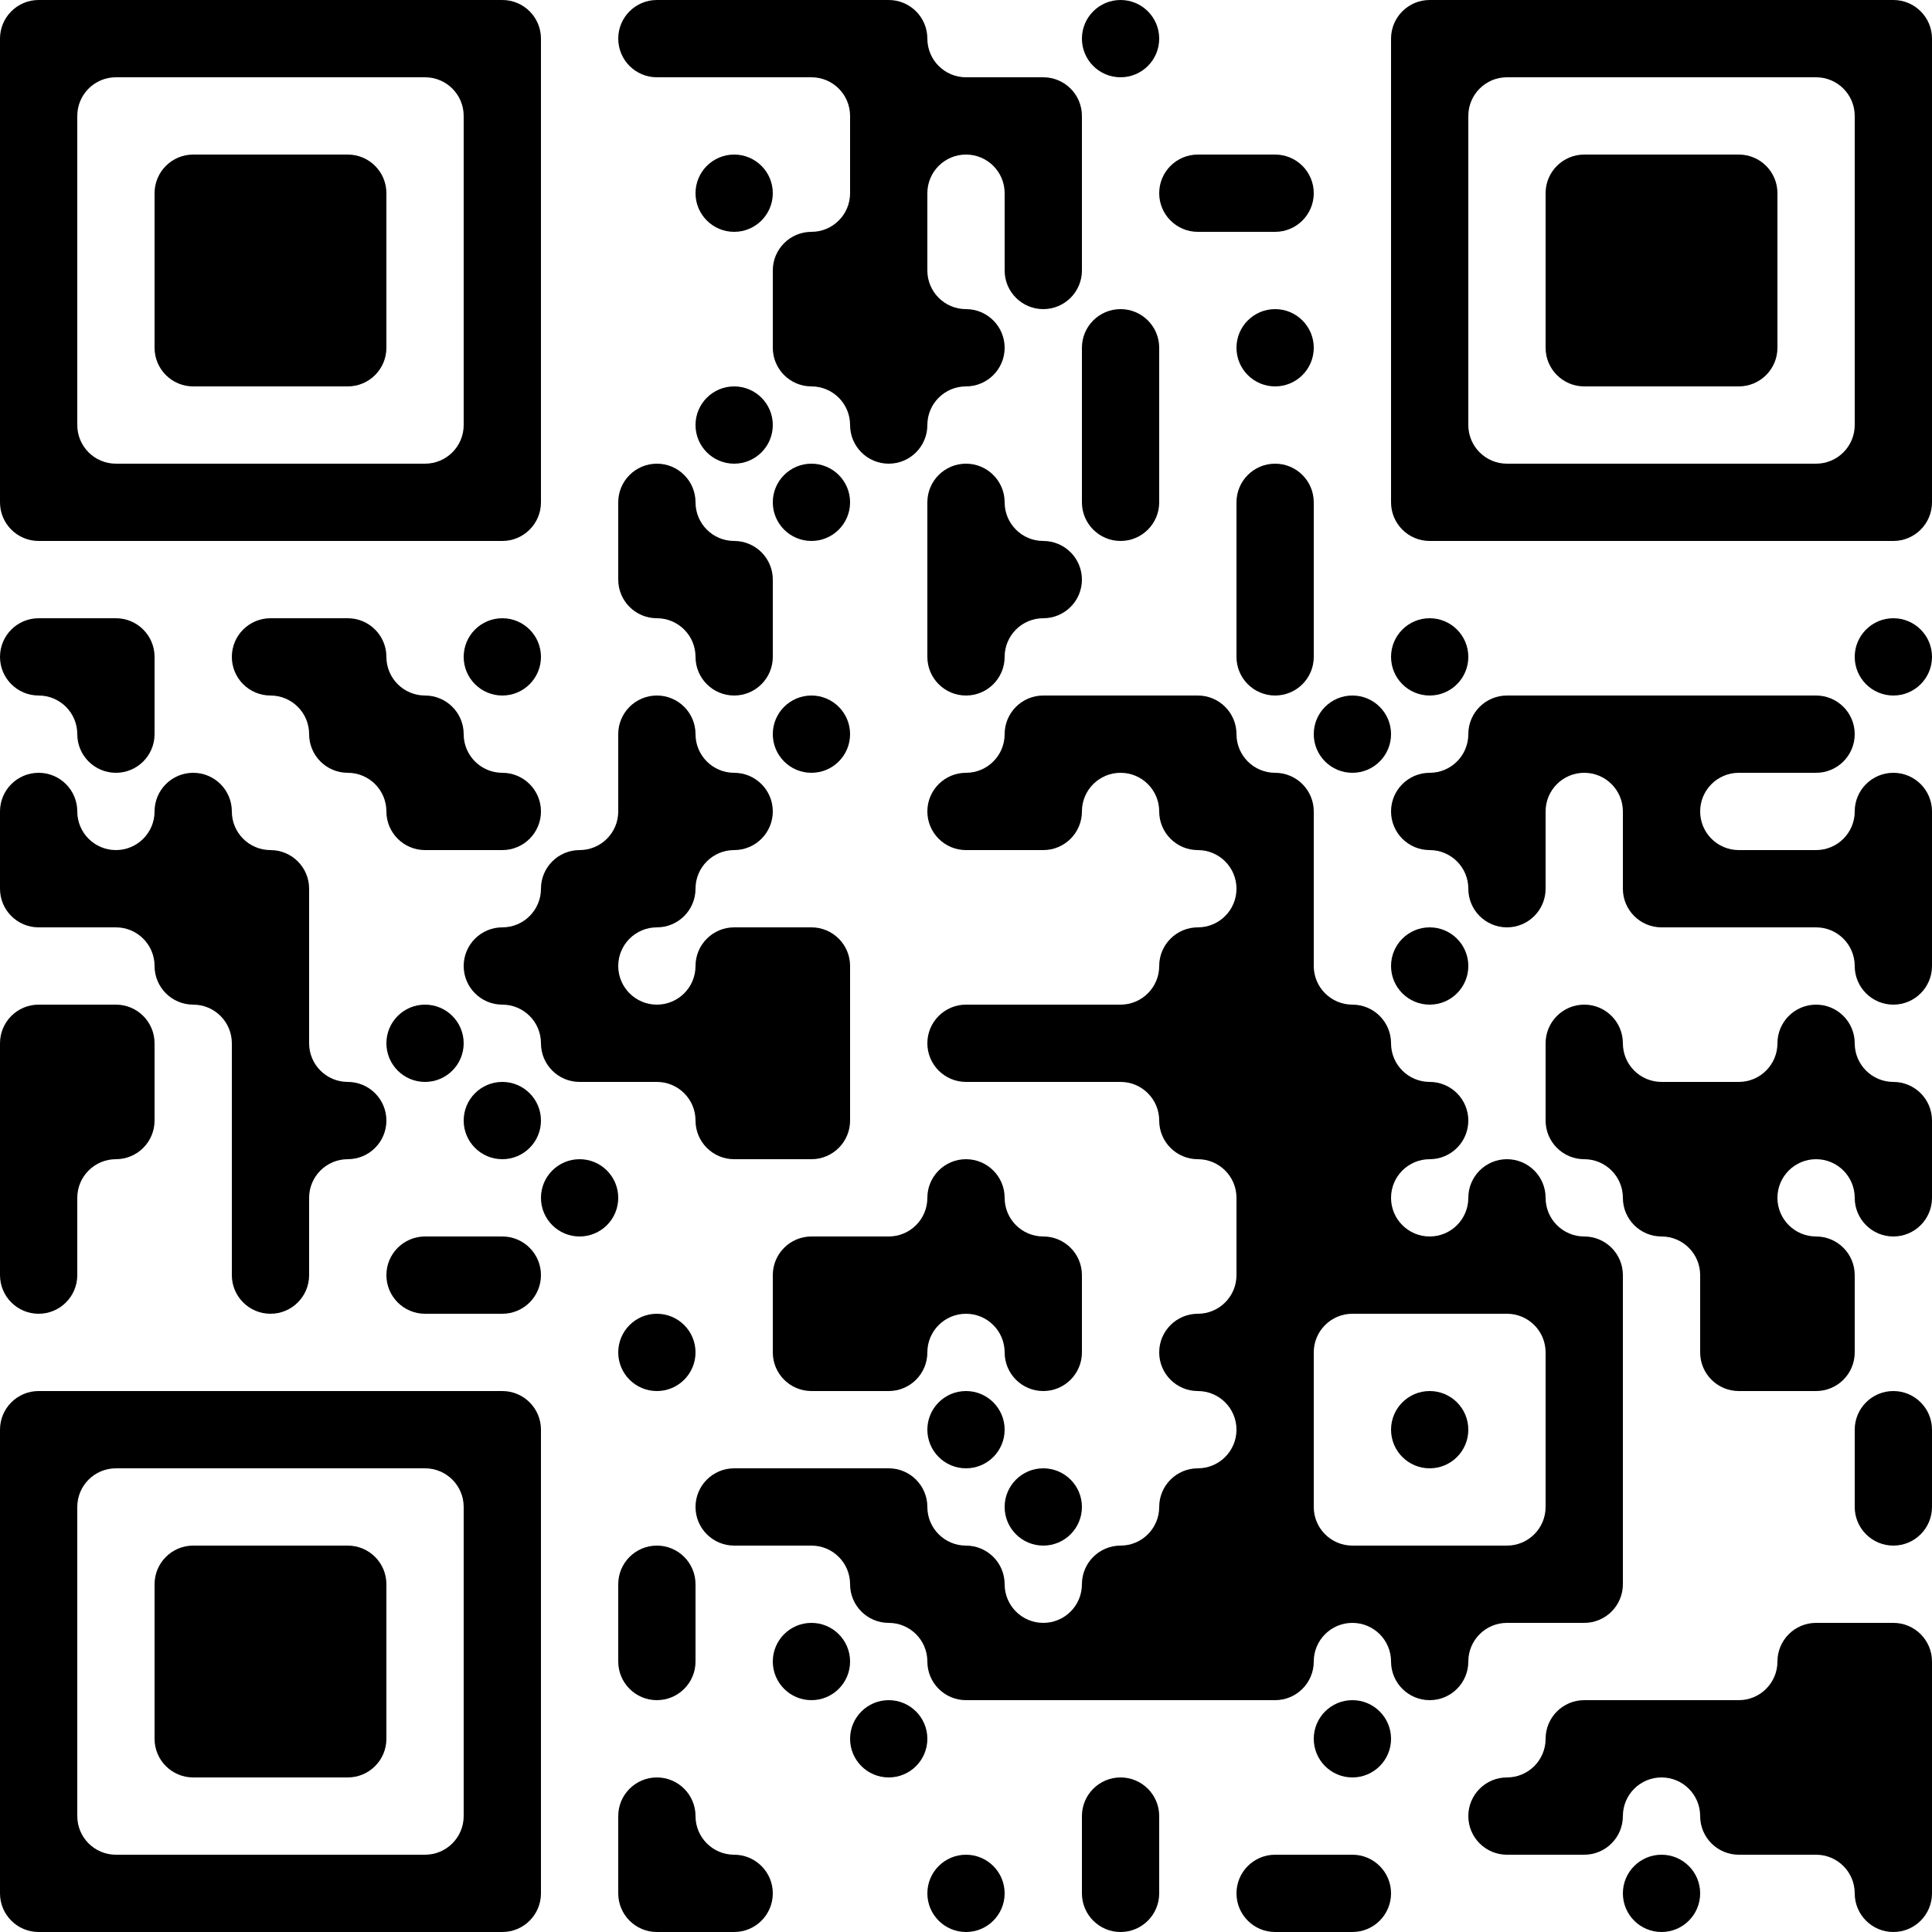
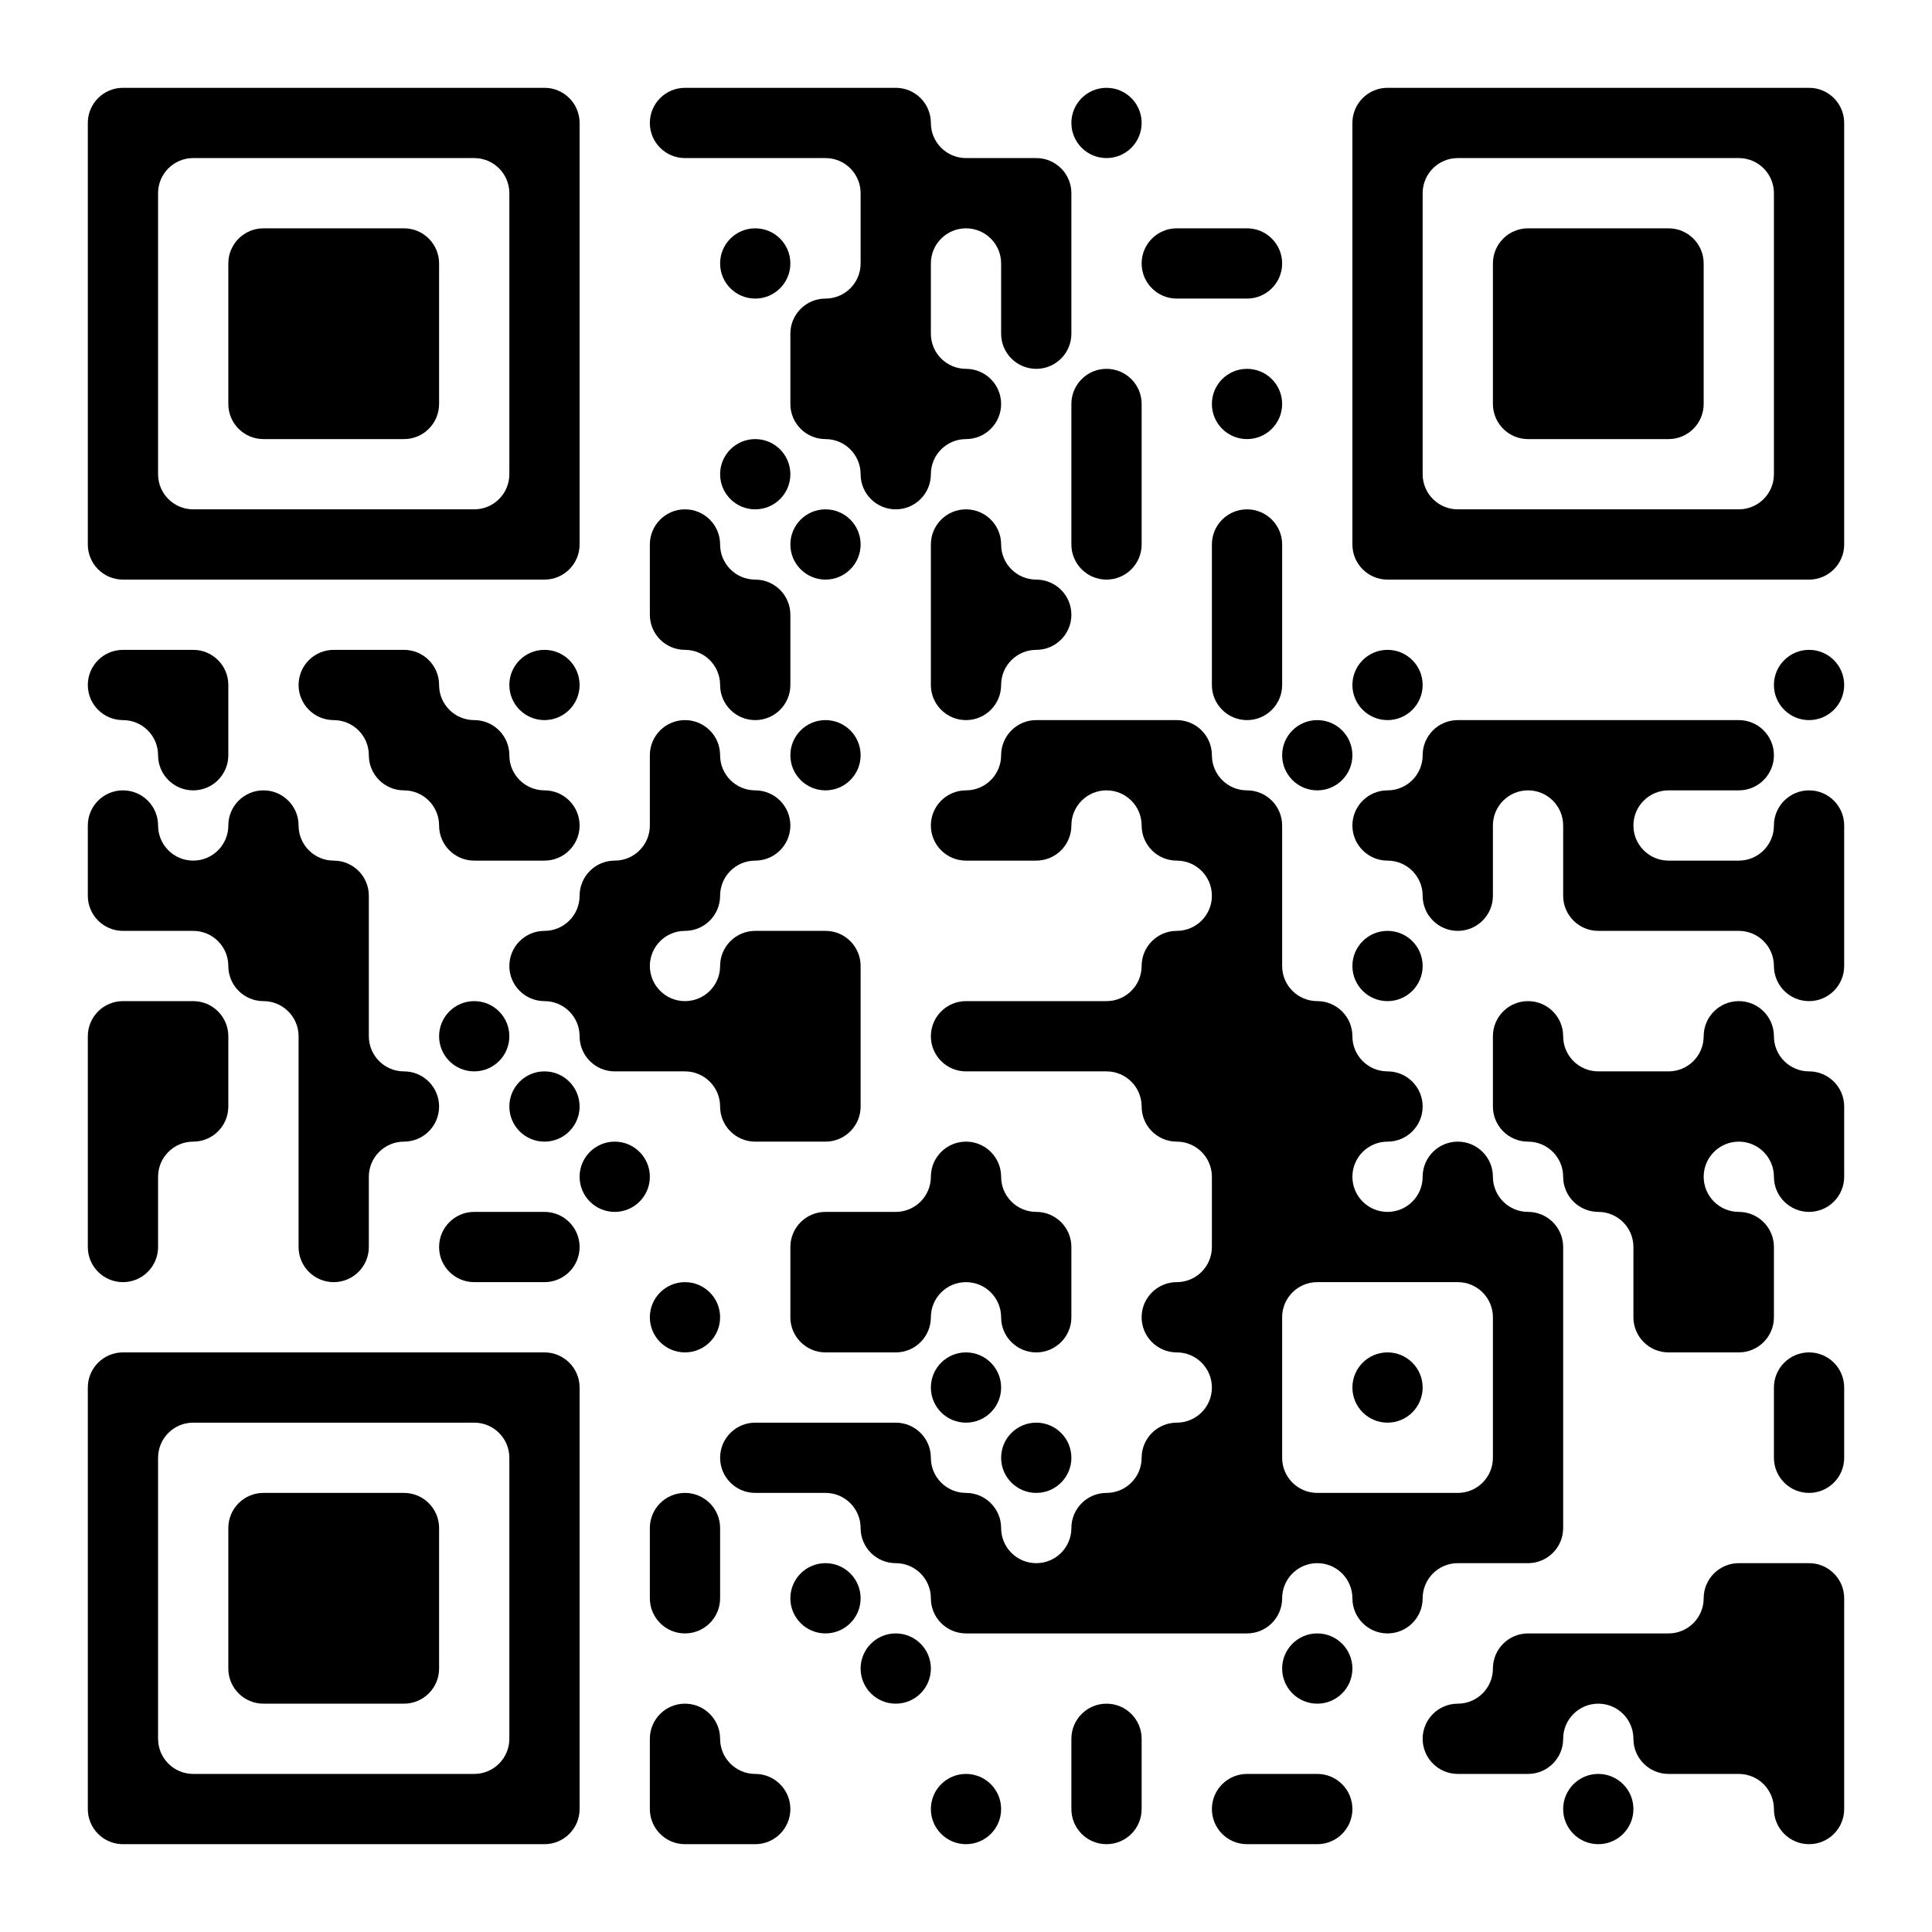
- <svg xmlns="http://www.w3.org/2000/svg" viewBox="0 0 1000 1000" width="1000" height="1000">
-   <rect x="0" y="0" width="1000" height="1000" fill="#FFF" />
+ <svg xmlns="http://www.w3.org/2000/svg" viewBox="-50 -50 1100 1100" width="100" height="100">
+   <rect x="-50" y="-50" width="1100" height="1100" fill="#FFF" />
  <path fill="#000" d="M 20 0 L 40 0 L 40 40 L 0 40 L 0 20 A 20 20 0 0 1 20 0 M 40 0 L 80 0 L 80 40 L 40 40 L 40 0 M 80 0 L 120 0 L 120 40 L 80 40 L 80 0 M 120 0 L 160 0 L 160 40 L 120 40 L 120 0 M 160 0 L 200 0 L 200 40 L 160 40 L 160 0 M 200 0 L 240 0 L 240 40 L 200 40 L 200 0 M 240 0 L 260 0 A 20 20 0 0 1 280 20 L 280 40 L 240 40 L 240 0  M 340 0 L 360 0 L 360 40 L 340 40 A 20 20 0 0 1 320 20 L 320 20 A 20 20 0 0 1 340 0 M 360 0 L 400 0 L 400 40 L 360 40 L 360 0 M 400 0 L 440 0 L 440 40 L 400 40 L 400 0 M 440 0 L 460 0 A 20 20 0 0 1 480 20 L 480 40 L 440 40 L 440 0 M 480 20 L 480 40 L 500 40 A 20 20 0 0 1 480 20  M 580 0 L 580 0 A 20 20 0 0 1 600 20 L 600 20 A 20 20 0 0 1 580 40 L 580 40 A 20 20 0 0 1 560 20 L 560 20 A 20 20 0 0 1 580 0    M 740 0 L 760 0 L 760 40 L 720 40 L 720 20 A 20 20 0 0 1 740 0 M 760 0 L 800 0 L 800 40 L 760 40 L 760 0 M 800 0 L 840 0 L 840 40 L 800 40 L 800 0 M 840 0 L 880 0 L 880 40 L 840 40 L 840 0 M 880 0 L 920 0 L 920 40 L 880 40 L 880 0 M 920 0 L 960 0 L 960 40 L 920 40 L 920 0 M 960 0 L 980 0 A 20 20 0 0 1 1000 20 L 1000 40 L 960 40 L 960 0 M 0 40 L 40 40 L 40 80 L 0 80 L 0 40 M 60 40 L 40 40 L 40 60 A 20 20 0 0 1 60 40    M 240 60 L 240 40 L 220 40 A 20 20 0 0 1 240 60 M 240 40 L 280 40 L 280 80 L 240 80 L 240 40    M 440 60 L 440 40 L 420 40 A 20 20 0 0 1 440 60 M 440 40 L 480 40 L 480 80 L 440 80 L 440 40 M 480 40 L 520 40 L 520 80 L 480 80 L 480 40 M 520 40 L 540 40 A 20 20 0 0 1 560 60 L 560 80 L 520 80 L 520 40     M 720 40 L 760 40 L 760 80 L 720 80 L 720 40 M 780 40 L 760 40 L 760 60 A 20 20 0 0 1 780 40    M 960 60 L 960 40 L 940 40 A 20 20 0 0 1 960 60 M 960 40 L 1000 40 L 1000 80 L 960 80 L 960 40 M 0 80 L 40 80 L 40 120 L 0 120 L 0 80  M 100 80 L 120 80 L 120 120 L 80 120 L 80 100 A 20 20 0 0 1 100 80 M 120 80 L 160 80 L 160 120 L 120 120 L 120 80 M 160 80 L 180 80 A 20 20 0 0 1 200 100 L 200 120 L 160 120 L 160 80  M 240 80 L 280 80 L 280 120 L 240 120 L 240 80   M 380 80 L 380 80 A 20 20 0 0 1 400 100 L 400 100 A 20 20 0 0 1 380 120 L 380 120 A 20 20 0 0 1 360 100 L 360 100 A 20 20 0 0 1 380 80 M 420 120 L 440 120 L 440 100 A 20 20 0 0 1 420 120 M 440 80 L 480 80 L 480 120 L 440 120 L 440 80 M 500 80 L 480 80 L 480 100 A 20 20 0 0 1 500 80 M 520 100 L 520 80 L 500 80 A 20 20 0 0 1 520 100 M 520 80 L 560 80 L 560 120 L 520 120 L 520 80  M 620 80 L 640 80 L 640 120 L 620 120 A 20 20 0 0 1 600 100 L 600 100 A 20 20 0 0 1 620 80 M 640 80 L 660 80 A 20 20 0 0 1 680 100 L 680 100 A 20 20 0 0 1 660 120 L 640 120 L 640 80  M 720 80 L 760 80 L 760 120 L 720 120 L 720 80  M 820 80 L 840 80 L 840 120 L 800 120 L 800 100 A 20 20 0 0 1 820 80 M 840 80 L 880 80 L 880 120 L 840 120 L 840 80 M 880 80 L 900 80 A 20 20 0 0 1 920 100 L 920 120 L 880 120 L 880 80  M 960 80 L 1000 80 L 1000 120 L 960 120 L 960 80 M 0 120 L 40 120 L 40 160 L 0 160 L 0 120  M 80 120 L 120 120 L 120 160 L 80 160 L 80 120 M 120 120 L 160 120 L 160 160 L 120 160 L 120 120 M 160 120 L 200 120 L 200 160 L 160 160 L 160 120  M 240 120 L 280 120 L 280 160 L 240 160 L 240 120    M 420 120 L 440 120 L 440 160 L 400 160 L 400 140 A 20 20 0 0 1 420 120 M 440 120 L 480 120 L 480 160 L 440 160 L 440 120 M 480 140 L 480 160 L 500 160 A 20 20 0 0 1 480 140 M 520 120 L 560 120 L 560 140 A 20 20 0 0 1 540 160 L 540 160 A 20 20 0 0 1 520 140 L 520 120     M 720 120 L 760 120 L 760 160 L 720 160 L 720 120  M 800 120 L 840 120 L 840 160 L 800 160 L 800 120 M 840 120 L 880 120 L 880 160 L 840 160 L 840 120 M 880 120 L 920 120 L 920 160 L 880 160 L 880 120  M 960 120 L 1000 120 L 1000 160 L 960 160 L 960 120 M 0 160 L 40 160 L 40 200 L 0 200 L 0 160  M 80 160 L 120 160 L 120 200 L 100 200 A 20 20 0 0 1 80 180 L 80 160 M 120 160 L 160 160 L 160 200 L 120 200 L 120 160 M 160 160 L 200 160 L 200 180 A 20 20 0 0 1 180 200 L 160 200 L 160 160  M 240 160 L 280 160 L 280 200 L 240 200 L 240 160    M 400 160 L 440 160 L 440 200 L 420 200 A 20 20 0 0 1 400 180 L 400 160 M 440 160 L 480 160 L 480 200 L 440 200 L 440 160 M 480 160 L 500 160 A 20 20 0 0 1 520 180 L 520 180 A 20 20 0 0 1 500 200 L 480 200 L 480 160  M 580 160 L 580 160 A 20 20 0 0 1 600 180 L 600 200 L 560 200 L 560 180 A 20 20 0 0 1 580 160  M 660 160 L 660 160 A 20 20 0 0 1 680 180 L 680 180 A 20 20 0 0 1 660 200 L 660 200 A 20 20 0 0 1 640 180 L 640 180 A 20 20 0 0 1 660 160  M 720 160 L 760 160 L 760 200 L 720 200 L 720 160  M 800 160 L 840 160 L 840 200 L 820 200 A 20 20 0 0 1 800 180 L 800 160 M 840 160 L 880 160 L 880 200 L 840 200 L 840 160 M 880 160 L 920 160 L 920 180 A 20 20 0 0 1 900 200 L 880 200 L 880 160  M 960 160 L 1000 160 L 1000 200 L 960 200 L 960 160 M 0 200 L 40 200 L 40 240 L 0 240 L 0 200 M 40 220 L 40 240 L 60 240 A 20 20 0 0 1 40 220    M 220 240 L 240 240 L 240 220 A 20 20 0 0 1 220 240 M 240 200 L 280 200 L 280 240 L 240 240 L 240 200   M 380 200 L 380 200 A 20 20 0 0 1 400 220 L 400 220 A 20 20 0 0 1 380 240 L 380 240 A 20 20 0 0 1 360 220 L 360 220 A 20 20 0 0 1 380 200 M 440 220 L 440 200 L 420 200 A 20 20 0 0 1 440 220 M 440 200 L 480 200 L 480 220 A 20 20 0 0 1 460 240 L 460 240 A 20 20 0 0 1 440 220 L 440 200 M 500 200 L 480 200 L 480 220 A 20 20 0 0 1 500 200  M 560 200 L 600 200 L 600 240 L 560 240 L 560 200    M 720 200 L 760 200 L 760 240 L 720 240 L 720 200 M 760 220 L 760 240 L 780 240 A 20 20 0 0 1 760 220    M 940 240 L 960 240 L 960 220 A 20 20 0 0 1 940 240 M 960 200 L 1000 200 L 1000 240 L 960 240 L 960 200 M 0 240 L 40 240 L 40 280 L 20 280 A 20 20 0 0 1 0 260 L 0 240 M 40 240 L 80 240 L 80 280 L 40 280 L 40 240 M 80 240 L 120 240 L 120 280 L 80 280 L 80 240 M 120 240 L 160 240 L 160 280 L 120 280 L 120 240 M 160 240 L 200 240 L 200 280 L 160 280 L 160 240 M 200 240 L 240 240 L 240 280 L 200 280 L 200 240 M 240 240 L 280 240 L 280 260 A 20 20 0 0 1 260 280 L 240 280 L 240 240  M 340 240 L 340 240 A 20 20 0 0 1 360 260 L 360 280 L 320 280 L 320 260 A 20 20 0 0 1 340 240 M 360 260 L 360 280 L 380 280 A 20 20 0 0 1 360 260 M 420 240 L 420 240 A 20 20 0 0 1 440 260 L 440 260 A 20 20 0 0 1 420 280 L 420 280 A 20 20 0 0 1 400 260 L 400 260 A 20 20 0 0 1 420 240  M 500 240 L 500 240 A 20 20 0 0 1 520 260 L 520 280 L 480 280 L 480 260 A 20 20 0 0 1 500 240 M 520 260 L 520 280 L 540 280 A 20 20 0 0 1 520 260 M 560 240 L 600 240 L 600 260 A 20 20 0 0 1 580 280 L 580 280 A 20 20 0 0 1 560 260 L 560 240  M 660 240 L 660 240 A 20 20 0 0 1 680 260 L 680 280 L 640 280 L 640 260 A 20 20 0 0 1 660 240  M 720 240 L 760 240 L 760 280 L 740 280 A 20 20 0 0 1 720 260 L 720 240 M 760 240 L 800 240 L 800 280 L 760 280 L 760 240 M 800 240 L 840 240 L 840 280 L 800 280 L 800 240 M 840 240 L 880 240 L 880 280 L 840 280 L 840 240 M 880 240 L 920 240 L 920 280 L 880 280 L 880 240 M 920 240 L 960 240 L 960 280 L 920 280 L 920 240 M 960 240 L 1000 240 L 1000 260 A 20 20 0 0 1 980 280 L 960 280 L 960 240         M 320 280 L 360 280 L 360 320 L 340 320 A 20 20 0 0 1 320 300 L 320 280 M 360 280 L 380 280 A 20 20 0 0 1 400 300 L 400 320 L 360 320 L 360 280   M 480 280 L 520 280 L 520 320 L 480 320 L 480 280 M 520 280 L 540 280 A 20 20 0 0 1 560 300 L 560 300 A 20 20 0 0 1 540 320 L 520 320 L 520 280   M 640 280 L 680 280 L 680 320 L 640 320 L 640 280         M 20 320 L 40 320 L 40 360 L 20 360 A 20 20 0 0 1 0 340 L 0 340 A 20 20 0 0 1 20 320 M 40 320 L 60 320 A 20 20 0 0 1 80 340 L 80 360 L 40 360 L 40 320  M 140 320 L 160 320 L 160 360 L 140 360 A 20 20 0 0 1 120 340 L 120 340 A 20 20 0 0 1 140 320 M 160 320 L 180 320 A 20 20 0 0 1 200 340 L 200 360 L 160 360 L 160 320 M 200 340 L 200 360 L 220 360 A 20 20 0 0 1 200 340 M 260 320 L 260 320 A 20 20 0 0 1 280 340 L 280 340 A 20 20 0 0 1 260 360 L 260 360 A 20 20 0 0 1 240 340 L 240 340 A 20 20 0 0 1 260 320  M 360 340 L 360 320 L 340 320 A 20 20 0 0 1 360 340 M 360 320 L 400 320 L 400 340 A 20 20 0 0 1 380 360 L 380 360 A 20 20 0 0 1 360 340 L 360 320   M 480 320 L 520 320 L 520 340 A 20 20 0 0 1 500 360 L 500 360 A 20 20 0 0 1 480 340 L 480 320 M 540 320 L 520 320 L 520 340 A 20 20 0 0 1 540 320   M 640 320 L 680 320 L 680 340 A 20 20 0 0 1 660 360 L 660 360 A 20 20 0 0 1 640 340 L 640 320  M 740 320 L 740 320 A 20 20 0 0 1 760 340 L 760 340 A 20 20 0 0 1 740 360 L 740 360 A 20 20 0 0 1 720 340 L 720 340 A 20 20 0 0 1 740 320      M 980 320 L 980 320 A 20 20 0 0 1 1000 340 L 1000 340 A 20 20 0 0 1 980 360 L 980 360 A 20 20 0 0 1 960 340 L 960 340 A 20 20 0 0 1 980 320 M 40 380 L 40 360 L 20 360 A 20 20 0 0 1 40 380 M 40 360 L 80 360 L 80 380 A 20 20 0 0 1 60 400 L 60 400 A 20 20 0 0 1 40 380 L 40 360  M 160 380 L 160 360 L 140 360 A 20 20 0 0 1 160 380 M 160 360 L 200 360 L 200 400 L 180 400 A 20 20 0 0 1 160 380 L 160 360 M 200 360 L 220 360 A 20 20 0 0 1 240 380 L 240 400 L 200 400 L 200 360 M 240 380 L 240 400 L 260 400 A 20 20 0 0 1 240 380  M 340 360 L 340 360 A 20 20 0 0 1 360 380 L 360 400 L 320 400 L 320 380 A 20 20 0 0 1 340 360 M 360 380 L 360 400 L 380 400 A 20 20 0 0 1 360 380 M 420 360 L 420 360 A 20 20 0 0 1 440 380 L 440 380 A 20 20 0 0 1 420 400 L 420 400 A 20 20 0 0 1 400 380 L 400 380 A 20 20 0 0 1 420 360  M 500 400 L 520 400 L 520 380 A 20 20 0 0 1 500 400 M 540 360 L 560 360 L 560 400 L 520 400 L 520 380 A 20 20 0 0 1 540 360 M 560 360 L 600 360 L 600 400 L 560 400 L 560 360 M 600 360 L 620 360 A 20 20 0 0 1 640 380 L 640 400 L 600 400 L 600 360 M 640 380 L 640 400 L 660 400 A 20 20 0 0 1 640 380 M 700 360 L 700 360 A 20 20 0 0 1 720 380 L 720 380 A 20 20 0 0 1 700 400 L 700 400 A 20 20 0 0 1 680 380 L 680 380 A 20 20 0 0 1 700 360 M 740 400 L 760 400 L 760 380 A 20 20 0 0 1 740 400 M 780 360 L 800 360 L 800 400 L 760 400 L 760 380 A 20 20 0 0 1 780 360 M 800 360 L 840 360 L 840 400 L 800 400 L 800 360 M 840 360 L 880 360 L 880 400 L 840 400 L 840 360 M 880 360 L 920 360 L 920 400 L 880 400 L 880 360 M 920 360 L 940 360 A 20 20 0 0 1 960 380 L 960 380 A 20 20 0 0 1 940 400 L 920 400 L 920 360  M 20 400 L 20 400 A 20 20 0 0 1 40 420 L 40 440 L 0 440 L 0 420 A 20 20 0 0 1 20 400 M 60 440 L 80 440 L 80 420 A 20 20 0 0 1 60 440 M 40 420 L 40 440 L 60 440 A 20 20 0 0 1 40 420 M 100 400 L 100 400 A 20 20 0 0 1 120 420 L 120 440 L 80 440 L 80 420 A 20 20 0 0 1 100 400 M 120 420 L 120 440 L 140 440 A 20 20 0 0 1 120 420 M 200 420 L 200 400 L 180 400 A 20 20 0 0 1 200 420 M 200 400 L 240 400 L 240 440 L 220 440 A 20 20 0 0 1 200 420 L 200 400 M 240 400 L 260 400 A 20 20 0 0 1 280 420 L 280 420 A 20 20 0 0 1 260 440 L 240 440 L 240 400 M 300 440 L 320 440 L 320 420 A 20 20 0 0 1 300 440 M 320 400 L 360 400 L 360 440 L 320 440 L 320 400 M 360 400 L 380 400 A 20 20 0 0 1 400 420 L 400 420 A 20 20 0 0 1 380 440 L 360 440 L 360 400   M 500 400 L 520 400 L 520 440 L 500 440 A 20 20 0 0 1 480 420 L 480 420 A 20 20 0 0 1 500 400 M 520 400 L 560 400 L 560 420 A 20 20 0 0 1 540 440 L 520 440 L 520 400 M 580 400 L 560 400 L 560 420 A 20 20 0 0 1 580 400 M 600 420 L 600 400 L 580 400 A 20 20 0 0 1 600 420 M 600 400 L 640 400 L 640 440 L 620 440 A 20 20 0 0 1 600 420 L 600 400 M 640 400 L 660 400 A 20 20 0 0 1 680 420 L 680 440 L 640 440 L 640 400  M 740 400 L 760 400 L 760 440 L 740 440 A 20 20 0 0 1 720 420 L 720 420 A 20 20 0 0 1 740 400 M 760 400 L 800 400 L 800 440 L 760 440 L 760 400 M 820 400 L 800 400 L 800 420 A 20 20 0 0 1 820 400 M 840 420 L 840 400 L 820 400 A 20 20 0 0 1 840 420 M 840 400 L 880 400 L 880 440 L 840 440 L 840 400 M 900 400 L 880 400 L 880 420 A 20 20 0 0 1 900 400 M 880 420 L 880 440 L 900 440 A 20 20 0 0 1 880 420 M 940 440 L 960 440 L 960 420 A 20 20 0 0 1 940 440 M 980 400 L 980 400 A 20 20 0 0 1 1000 420 L 1000 440 L 960 440 L 960 420 A 20 20 0 0 1 980 400 M 0 440 L 40 440 L 40 480 L 20 480 A 20 20 0 0 1 0 460 L 0 440 M 40 440 L 80 440 L 80 480 L 40 480 L 40 440 M 80 440 L 120 440 L 120 480 L 80 480 L 80 440 M 120 440 L 140 440 A 20 20 0 0 1 160 460 L 160 480 L 120 480 L 120 440   M 260 480 L 280 480 L 280 460 A 20 20 0 0 1 260 480 M 300 440 L 320 440 L 320 480 L 280 480 L 280 460 A 20 20 0 0 1 300 440 M 320 440 L 360 440 L 360 460 A 20 20 0 0 1 340 480 L 320 480 L 320 440 M 380 440 L 360 440 L 360 460 A 20 20 0 0 1 380 440      M 640 460 L 640 440 L 620 440 A 20 20 0 0 1 640 460 M 620 480 L 640 480 L 640 460 A 20 20 0 0 1 620 480 M 640 440 L 680 440 L 680 480 L 640 480 L 640 440  M 760 460 L 760 440 L 740 440 A 20 20 0 0 1 760 460 M 760 440 L 800 440 L 800 460 A 20 20 0 0 1 780 480 L 780 480 A 20 20 0 0 1 760 460 L 760 440  M 840 440 L 880 440 L 880 480 L 860 480 A 20 20 0 0 1 840 460 L 840 440 M 880 440 L 920 440 L 920 480 L 880 480 L 880 440 M 920 440 L 960 440 L 960 480 L 920 480 L 920 440 M 960 440 L 1000 440 L 1000 480 L 960 480 L 960 440  M 80 500 L 80 480 L 60 480 A 20 20 0 0 1 80 500 M 80 480 L 120 480 L 120 520 L 100 520 A 20 20 0 0 1 80 500 L 80 480 M 120 480 L 160 480 L 160 520 L 120 520 L 120 480   M 260 480 L 280 480 L 280 520 L 260 520 A 20 20 0 0 1 240 500 L 240 500 A 20 20 0 0 1 260 480 M 280 480 L 320 480 L 320 520 L 280 520 L 280 480 M 340 480 L 320 480 L 320 500 A 20 20 0 0 1 340 480 M 340 520 L 360 520 L 360 500 A 20 20 0 0 1 340 520 M 320 500 L 320 520 L 340 520 A 20 20 0 0 1 320 500 M 380 480 L 400 480 L 400 520 L 360 520 L 360 500 A 20 20 0 0 1 380 480 M 400 480 L 420 480 A 20 20 0 0 1 440 500 L 440 520 L 400 520 L 400 480    M 580 520 L 600 520 L 600 500 A 20 20 0 0 1 580 520 M 620 480 L 640 480 L 640 520 L 600 520 L 600 500 A 20 20 0 0 1 620 480 M 640 480 L 680 480 L 680 520 L 640 520 L 640 480 M 680 500 L 680 520 L 700 520 A 20 20 0 0 1 680 500 M 740 480 L 740 480 A 20 20 0 0 1 760 500 L 760 500 A 20 20 0 0 1 740 520 L 740 520 A 20 20 0 0 1 720 500 L 720 500 A 20 20 0 0 1 740 480     M 960 500 L 960 480 L 940 480 A 20 20 0 0 1 960 500 M 960 480 L 1000 480 L 1000 500 A 20 20 0 0 1 980 520 L 980 520 A 20 20 0 0 1 960 500 L 960 480 M 20 520 L 40 520 L 40 560 L 0 560 L 0 540 A 20 20 0 0 1 20 520 M 40 520 L 60 520 A 20 20 0 0 1 80 540 L 80 560 L 40 560 L 40 520 M 120 540 L 120 520 L 100 520 A 20 20 0 0 1 120 540 M 120 520 L 160 520 L 160 560 L 120 560 L 120 520 M 160 540 L 160 560 L 180 560 A 20 20 0 0 1 160 540 M 220 520 L 220 520 A 20 20 0 0 1 240 540 L 240 540 A 20 20 0 0 1 220 560 L 220 560 A 20 20 0 0 1 200 540 L 200 540 A 20 20 0 0 1 220 520 M 280 540 L 280 520 L 260 520 A 20 20 0 0 1 280 540 M 280 520 L 320 520 L 320 560 L 300 560 A 20 20 0 0 1 280 540 L 280 520 M 320 520 L 360 520 L 360 560 L 320 560 L 320 520 M 360 520 L 400 520 L 400 560 L 360 560 L 360 520 M 400 520 L 440 520 L 440 560 L 400 560 L 400 520  M 500 520 L 520 520 L 520 560 L 500 560 A 20 20 0 0 1 480 540 L 480 540 A 20 20 0 0 1 500 520 M 520 520 L 560 520 L 560 560 L 520 560 L 520 520 M 560 520 L 600 520 L 600 560 L 560 560 L 560 520 M 600 520 L 640 520 L 640 560 L 600 560 L 600 520 M 640 520 L 680 520 L 680 560 L 640 560 L 640 520 M 680 520 L 700 520 A 20 20 0 0 1 720 540 L 720 560 L 680 560 L 680 520 M 720 540 L 720 560 L 740 560 A 20 20 0 0 1 720 540  M 820 520 L 820 520 A 20 20 0 0 1 840 540 L 840 560 L 800 560 L 800 540 A 20 20 0 0 1 820 520 M 840 540 L 840 560 L 860 560 A 20 20 0 0 1 840 540 M 900 560 L 920 560 L 920 540 A 20 20 0 0 1 900 560 M 940 520 L 940 520 A 20 20 0 0 1 960 540 L 960 560 L 920 560 L 920 540 A 20 20 0 0 1 940 520 M 960 540 L 960 560 L 980 560 A 20 20 0 0 1 960 540 M 0 560 L 40 560 L 40 600 L 0 600 L 0 560 M 40 560 L 80 560 L 80 580 A 20 20 0 0 1 60 600 L 40 600 L 40 560  M 120 560 L 160 560 L 160 600 L 120 600 L 120 560 M 160 560 L 180 560 A 20 20 0 0 1 200 580 L 200 580 A 20 20 0 0 1 180 600 L 160 600 L 160 560  M 260 560 L 260 560 A 20 20 0 0 1 280 580 L 280 580 A 20 20 0 0 1 260 600 L 260 600 A 20 20 0 0 1 240 580 L 240 580 A 20 20 0 0 1 260 560  M 360 580 L 360 560 L 340 560 A 20 20 0 0 1 360 580 M 360 560 L 400 560 L 400 600 L 380 600 A 20 20 0 0 1 360 580 L 360 560 M 400 560 L 440 560 L 440 580 A 20 20 0 0 1 420 600 L 400 600 L 400 560    M 600 580 L 600 560 L 580 560 A 20 20 0 0 1 600 580 M 600 560 L 640 560 L 640 600 L 620 600 A 20 20 0 0 1 600 580 L 600 560 M 640 560 L 680 560 L 680 600 L 640 600 L 640 560 M 680 560 L 720 560 L 720 600 L 680 600 L 680 560 M 720 560 L 740 560 A 20 20 0 0 1 760 580 L 760 580 A 20 20 0 0 1 740 600 L 720 600 L 720 560  M 800 560 L 840 560 L 840 600 L 820 600 A 20 20 0 0 1 800 580 L 800 560 M 840 560 L 880 560 L 880 600 L 840 600 L 840 560 M 880 560 L 920 560 L 920 600 L 880 600 L 880 560 M 920 560 L 960 560 L 960 600 L 920 600 L 920 560 M 960 560 L 980 560 A 20 20 0 0 1 1000 580 L 1000 600 L 960 600 L 960 560 M 0 600 L 40 600 L 40 640 L 0 640 L 0 600 M 60 600 L 40 600 L 40 620 A 20 20 0 0 1 60 600  M 120 600 L 160 600 L 160 640 L 120 640 L 120 600 M 180 600 L 160 600 L 160 620 A 20 20 0 0 1 180 600   M 300 600 L 300 600 A 20 20 0 0 1 320 620 L 320 620 A 20 20 0 0 1 300 640 L 300 640 A 20 20 0 0 1 280 620 L 280 620 A 20 20 0 0 1 300 600    M 460 640 L 480 640 L 480 620 A 20 20 0 0 1 460 640 M 500 600 L 500 600 A 20 20 0 0 1 520 620 L 520 640 L 480 640 L 480 620 A 20 20 0 0 1 500 600 M 520 620 L 520 640 L 540 640 A 20 20 0 0 1 520 620  M 640 620 L 640 600 L 620 600 A 20 20 0 0 1 640 620 M 640 600 L 680 600 L 680 640 L 640 640 L 640 600 M 680 600 L 720 600 L 720 640 L 680 640 L 680 600 M 740 600 L 720 600 L 720 620 A 20 20 0 0 1 740 600 M 740 640 L 760 640 L 760 620 A 20 20 0 0 1 740 640 M 720 620 L 720 640 L 740 640 A 20 20 0 0 1 720 620 M 780 600 L 780 600 A 20 20 0 0 1 800 620 L 800 640 L 760 640 L 760 620 A 20 20 0 0 1 780 600 M 840 620 L 840 600 L 820 600 A 20 20 0 0 1 840 620 M 800 620 L 800 640 L 820 640 A 20 20 0 0 1 800 620 M 840 600 L 880 600 L 880 640 L 860 640 A 20 20 0 0 1 840 620 L 840 600 M 880 600 L 920 600 L 920 640 L 880 640 L 880 600 M 940 600 L 920 600 L 920 620 A 20 20 0 0 1 940 600 M 960 620 L 960 600 L 940 600 A 20 20 0 0 1 960 620 M 920 620 L 920 640 L 940 640 A 20 20 0 0 1 920 620 M 960 600 L 1000 600 L 1000 620 A 20 20 0 0 1 980 640 L 980 640 A 20 20 0 0 1 960 620 L 960 600 M 0 640 L 40 640 L 40 660 A 20 20 0 0 1 20 680 L 20 680 A 20 20 0 0 1 0 660 L 0 640   M 120 640 L 160 640 L 160 660 A 20 20 0 0 1 140 680 L 140 680 A 20 20 0 0 1 120 660 L 120 640  M 220 640 L 240 640 L 240 680 L 220 680 A 20 20 0 0 1 200 660 L 200 660 A 20 20 0 0 1 220 640 M 240 640 L 260 640 A 20 20 0 0 1 280 660 L 280 660 A 20 20 0 0 1 260 680 L 240 680 L 240 640    M 420 640 L 440 640 L 440 680 L 400 680 L 400 660 A 20 20 0 0 1 420 640 M 440 640 L 480 640 L 480 680 L 440 680 L 440 640 M 480 640 L 520 640 L 520 680 L 480 680 L 480 640 M 520 640 L 540 640 A 20 20 0 0 1 560 660 L 560 680 L 520 680 L 520 640  M 620 680 L 640 680 L 640 660 A 20 20 0 0 1 620 680 M 640 640 L 680 640 L 680 680 L 640 680 L 640 640 M 680 640 L 720 640 L 720 680 L 680 680 L 680 640 M 720 640 L 760 640 L 760 680 L 720 680 L 720 640 M 760 640 L 800 640 L 800 680 L 760 680 L 760 640 M 800 640 L 820 640 A 20 20 0 0 1 840 660 L 840 680 L 800 680 L 800 640 M 880 660 L 880 640 L 860 640 A 20 20 0 0 1 880 660 M 880 640 L 920 640 L 920 680 L 880 680 L 880 640 M 920 640 L 940 640 A 20 20 0 0 1 960 660 L 960 680 L 920 680 L 920 640          M 340 680 L 340 680 A 20 20 0 0 1 360 700 L 360 700 A 20 20 0 0 1 340 720 L 340 720 A 20 20 0 0 1 320 700 L 320 700 A 20 20 0 0 1 340 680  M 400 680 L 440 680 L 440 720 L 420 720 A 20 20 0 0 1 400 700 L 400 680 M 440 680 L 480 680 L 480 700 A 20 20 0 0 1 460 720 L 440 720 L 440 680 M 500 680 L 480 680 L 480 700 A 20 20 0 0 1 500 680 M 520 700 L 520 680 L 500 680 A 20 20 0 0 1 520 700 M 520 680 L 560 680 L 560 700 A 20 20 0 0 1 540 720 L 540 720 A 20 20 0 0 1 520 700 L 520 680  M 620 680 L 640 680 L 640 720 L 620 720 A 20 20 0 0 1 600 700 L 600 700 A 20 20 0 0 1 620 680 M 640 680 L 680 680 L 680 720 L 640 720 L 640 680 M 700 680 L 680 680 L 680 700 A 20 20 0 0 1 700 680  M 800 700 L 800 680 L 780 680 A 20 20 0 0 1 800 700 M 800 680 L 840 680 L 840 720 L 800 720 L 800 680  M 880 680 L 920 680 L 920 720 L 900 720 A 20 20 0 0 1 880 700 L 880 680 M 920 680 L 960 680 L 960 700 A 20 20 0 0 1 940 720 L 920 720 L 920 680  M 20 720 L 40 720 L 40 760 L 0 760 L 0 740 A 20 20 0 0 1 20 720 M 40 720 L 80 720 L 80 760 L 40 760 L 40 720 M 80 720 L 120 720 L 120 760 L 80 760 L 80 720 M 120 720 L 160 720 L 160 760 L 120 760 L 120 720 M 160 720 L 200 720 L 200 760 L 160 760 L 160 720 M 200 720 L 240 720 L 240 760 L 200 760 L 200 720 M 240 720 L 260 720 A 20 20 0 0 1 280 740 L 280 760 L 240 760 L 240 720      M 500 720 L 500 720 A 20 20 0 0 1 520 740 L 520 740 A 20 20 0 0 1 500 760 L 500 760 A 20 20 0 0 1 480 740 L 480 740 A 20 20 0 0 1 500 720   M 640 740 L 640 720 L 620 720 A 20 20 0 0 1 640 740 M 620 760 L 640 760 L 640 740 A 20 20 0 0 1 620 760 M 640 720 L 680 720 L 680 760 L 640 760 L 640 720  M 740 720 L 740 720 A 20 20 0 0 1 760 740 L 760 740 A 20 20 0 0 1 740 760 L 740 760 A 20 20 0 0 1 720 740 L 720 740 A 20 20 0 0 1 740 720  M 800 720 L 840 720 L 840 760 L 800 760 L 800 720    M 980 720 L 980 720 A 20 20 0 0 1 1000 740 L 1000 760 L 960 760 L 960 740 A 20 20 0 0 1 980 720 M 0 760 L 40 760 L 40 800 L 0 800 L 0 760 M 60 760 L 40 760 L 40 780 A 20 20 0 0 1 60 760    M 240 780 L 240 760 L 220 760 A 20 20 0 0 1 240 780 M 240 760 L 280 760 L 280 800 L 240 800 L 240 760   M 380 760 L 400 760 L 400 800 L 380 800 A 20 20 0 0 1 360 780 L 360 780 A 20 20 0 0 1 380 760 M 400 760 L 440 760 L 440 800 L 400 800 L 400 760 M 440 760 L 460 760 A 20 20 0 0 1 480 780 L 480 800 L 440 800 L 440 760 M 480 780 L 480 800 L 500 800 A 20 20 0 0 1 480 780 M 540 760 L 540 760 A 20 20 0 0 1 560 780 L 560 780 A 20 20 0 0 1 540 800 L 540 800 A 20 20 0 0 1 520 780 L 520 780 A 20 20 0 0 1 540 760 M 580 800 L 600 800 L 600 780 A 20 20 0 0 1 580 800 M 620 760 L 640 760 L 640 800 L 600 800 L 600 780 A 20 20 0 0 1 620 760 M 640 760 L 680 760 L 680 800 L 640 800 L 640 760 M 680 780 L 680 800 L 700 800 A 20 20 0 0 1 680 780  M 780 800 L 800 800 L 800 780 A 20 20 0 0 1 780 800 M 800 760 L 840 760 L 840 800 L 800 800 L 800 760    M 960 760 L 1000 760 L 1000 780 A 20 20 0 0 1 980 800 L 980 800 A 20 20 0 0 1 960 780 L 960 760 M 0 800 L 40 800 L 40 840 L 0 840 L 0 800  M 100 800 L 120 800 L 120 840 L 80 840 L 80 820 A 20 20 0 0 1 100 800 M 120 800 L 160 800 L 160 840 L 120 840 L 120 800 M 160 800 L 180 800 A 20 20 0 0 1 200 820 L 200 840 L 160 840 L 160 800  M 240 800 L 280 800 L 280 840 L 240 840 L 240 800  M 340 800 L 340 800 A 20 20 0 0 1 360 820 L 360 840 L 320 840 L 320 820 A 20 20 0 0 1 340 800  M 440 820 L 440 800 L 420 800 A 20 20 0 0 1 440 820 M 440 800 L 480 800 L 480 840 L 460 840 A 20 20 0 0 1 440 820 L 440 800 M 480 800 L 500 800 A 20 20 0 0 1 520 820 L 520 840 L 480 840 L 480 800 M 540 840 L 560 840 L 560 820 A 20 20 0 0 1 540 840 M 520 820 L 520 840 L 540 840 A 20 20 0 0 1 520 820 M 580 800 L 600 800 L 600 840 L 560 840 L 560 820 A 20 20 0 0 1 580 800 M 600 800 L 640 800 L 640 840 L 600 840 L 600 800 M 640 800 L 680 800 L 680 840 L 640 840 L 640 800 M 680 800 L 720 800 L 720 840 L 680 840 L 680 800 M 720 800 L 760 800 L 760 840 L 720 840 L 720 800 M 760 800 L 800 800 L 800 840 L 760 840 L 760 800 M 800 800 L 840 800 L 840 820 A 20 20 0 0 1 820 840 L 800 840 L 800 800     M 0 840 L 40 840 L 40 880 L 0 880 L 0 840  M 80 840 L 120 840 L 120 880 L 80 880 L 80 840 M 120 840 L 160 840 L 160 880 L 120 880 L 120 840 M 160 840 L 200 840 L 200 880 L 160 880 L 160 840  M 240 840 L 280 840 L 280 880 L 240 880 L 240 840  M 320 840 L 360 840 L 360 860 A 20 20 0 0 1 340 880 L 340 880 A 20 20 0 0 1 320 860 L 320 840  M 420 840 L 420 840 A 20 20 0 0 1 440 860 L 440 860 A 20 20 0 0 1 420 880 L 420 880 A 20 20 0 0 1 400 860 L 400 860 A 20 20 0 0 1 420 840 M 480 860 L 480 840 L 460 840 A 20 20 0 0 1 480 860 M 480 840 L 520 840 L 520 880 L 500 880 A 20 20 0 0 1 480 860 L 480 840 M 520 840 L 560 840 L 560 880 L 520 880 L 520 840 M 560 840 L 600 840 L 600 880 L 560 880 L 560 840 M 600 840 L 640 840 L 640 880 L 600 880 L 600 840 M 640 840 L 680 840 L 680 860 A 20 20 0 0 1 660 880 L 640 880 L 640 840 M 700 840 L 680 840 L 680 860 A 20 20 0 0 1 700 840 M 720 860 L 720 840 L 700 840 A 20 20 0 0 1 720 860 M 720 840 L 760 840 L 760 860 A 20 20 0 0 1 740 880 L 740 880 A 20 20 0 0 1 720 860 L 720 840 M 780 840 L 760 840 L 760 860 A 20 20 0 0 1 780 840   M 900 880 L 920 880 L 920 860 A 20 20 0 0 1 900 880 M 940 840 L 960 840 L 960 880 L 920 880 L 920 860 A 20 20 0 0 1 940 840 M 960 840 L 980 840 A 20 20 0 0 1 1000 860 L 1000 880 L 960 880 L 960 840 M 0 880 L 40 880 L 40 920 L 0 920 L 0 880  M 80 880 L 120 880 L 120 920 L 100 920 A 20 20 0 0 1 80 900 L 80 880 M 120 880 L 160 880 L 160 920 L 120 920 L 120 880 M 160 880 L 200 880 L 200 900 A 20 20 0 0 1 180 920 L 160 920 L 160 880  M 240 880 L 280 880 L 280 920 L 240 920 L 240 880     M 460 880 L 460 880 A 20 20 0 0 1 480 900 L 480 900 A 20 20 0 0 1 460 920 L 460 920 A 20 20 0 0 1 440 900 L 440 900 A 20 20 0 0 1 460 880      M 700 880 L 700 880 A 20 20 0 0 1 720 900 L 720 900 A 20 20 0 0 1 700 920 L 700 920 A 20 20 0 0 1 680 900 L 680 900 A 20 20 0 0 1 700 880  M 780 920 L 800 920 L 800 900 A 20 20 0 0 1 780 920 M 820 880 L 840 880 L 840 920 L 800 920 L 800 900 A 20 20 0 0 1 820 880 M 840 880 L 880 880 L 880 920 L 840 920 L 840 880 M 880 880 L 920 880 L 920 920 L 880 920 L 880 880 M 920 880 L 960 880 L 960 920 L 920 920 L 920 880 M 960 880 L 1000 880 L 1000 920 L 960 920 L 960 880 M 0 920 L 40 920 L 40 960 L 0 960 L 0 920 M 40 940 L 40 960 L 60 960 A 20 20 0 0 1 40 940    M 220 960 L 240 960 L 240 940 A 20 20 0 0 1 220 960 M 240 920 L 280 920 L 280 960 L 240 960 L 240 920  M 340 920 L 340 920 A 20 20 0 0 1 360 940 L 360 960 L 320 960 L 320 940 A 20 20 0 0 1 340 920 M 360 940 L 360 960 L 380 960 A 20 20 0 0 1 360 940     M 580 920 L 580 920 A 20 20 0 0 1 600 940 L 600 960 L 560 960 L 560 940 A 20 20 0 0 1 580 920     M 780 920 L 800 920 L 800 960 L 780 960 A 20 20 0 0 1 760 940 L 760 940 A 20 20 0 0 1 780 920 M 800 920 L 840 920 L 840 940 A 20 20 0 0 1 820 960 L 800 960 L 800 920 M 860 920 L 840 920 L 840 940 A 20 20 0 0 1 860 920 M 880 940 L 880 920 L 860 920 A 20 20 0 0 1 880 940 M 880 920 L 920 920 L 920 960 L 900 960 A 20 20 0 0 1 880 940 L 880 920 M 920 920 L 960 920 L 960 960 L 920 960 L 920 920 M 960 920 L 1000 920 L 1000 960 L 960 960 L 960 920 M 0 960 L 40 960 L 40 1000 L 20 1000 A 20 20 0 0 1 0 980 L 0 960 M 40 960 L 80 960 L 80 1000 L 40 1000 L 40 960 M 80 960 L 120 960 L 120 1000 L 80 1000 L 80 960 M 120 960 L 160 960 L 160 1000 L 120 1000 L 120 960 M 160 960 L 200 960 L 200 1000 L 160 1000 L 160 960 M 200 960 L 240 960 L 240 1000 L 200 1000 L 200 960 M 240 960 L 280 960 L 280 980 A 20 20 0 0 1 260 1000 L 240 1000 L 240 960  M 320 960 L 360 960 L 360 1000 L 340 1000 A 20 20 0 0 1 320 980 L 320 960 M 360 960 L 380 960 A 20 20 0 0 1 400 980 L 400 980 A 20 20 0 0 1 380 1000 L 360 1000 L 360 960   M 500 960 L 500 960 A 20 20 0 0 1 520 980 L 520 980 A 20 20 0 0 1 500 1000 L 500 1000 A 20 20 0 0 1 480 980 L 480 980 A 20 20 0 0 1 500 960  M 560 960 L 600 960 L 600 980 A 20 20 0 0 1 580 1000 L 580 1000 A 20 20 0 0 1 560 980 L 560 960  M 660 960 L 680 960 L 680 1000 L 660 1000 A 20 20 0 0 1 640 980 L 640 980 A 20 20 0 0 1 660 960 M 680 960 L 700 960 A 20 20 0 0 1 720 980 L 720 980 A 20 20 0 0 1 700 1000 L 680 1000 L 680 960    M 860 960 L 860 960 A 20 20 0 0 1 880 980 L 880 980 A 20 20 0 0 1 860 1000 L 860 1000 A 20 20 0 0 1 840 980 L 840 980 A 20 20 0 0 1 860 960  M 960 980 L 960 960 L 940 960 A 20 20 0 0 1 960 980 M 960 960 L 1000 960 L 1000 980 A 20 20 0 0 1 980 1000 L 980 1000 A 20 20 0 0 1 960 980 L 960 960" />
</svg>
